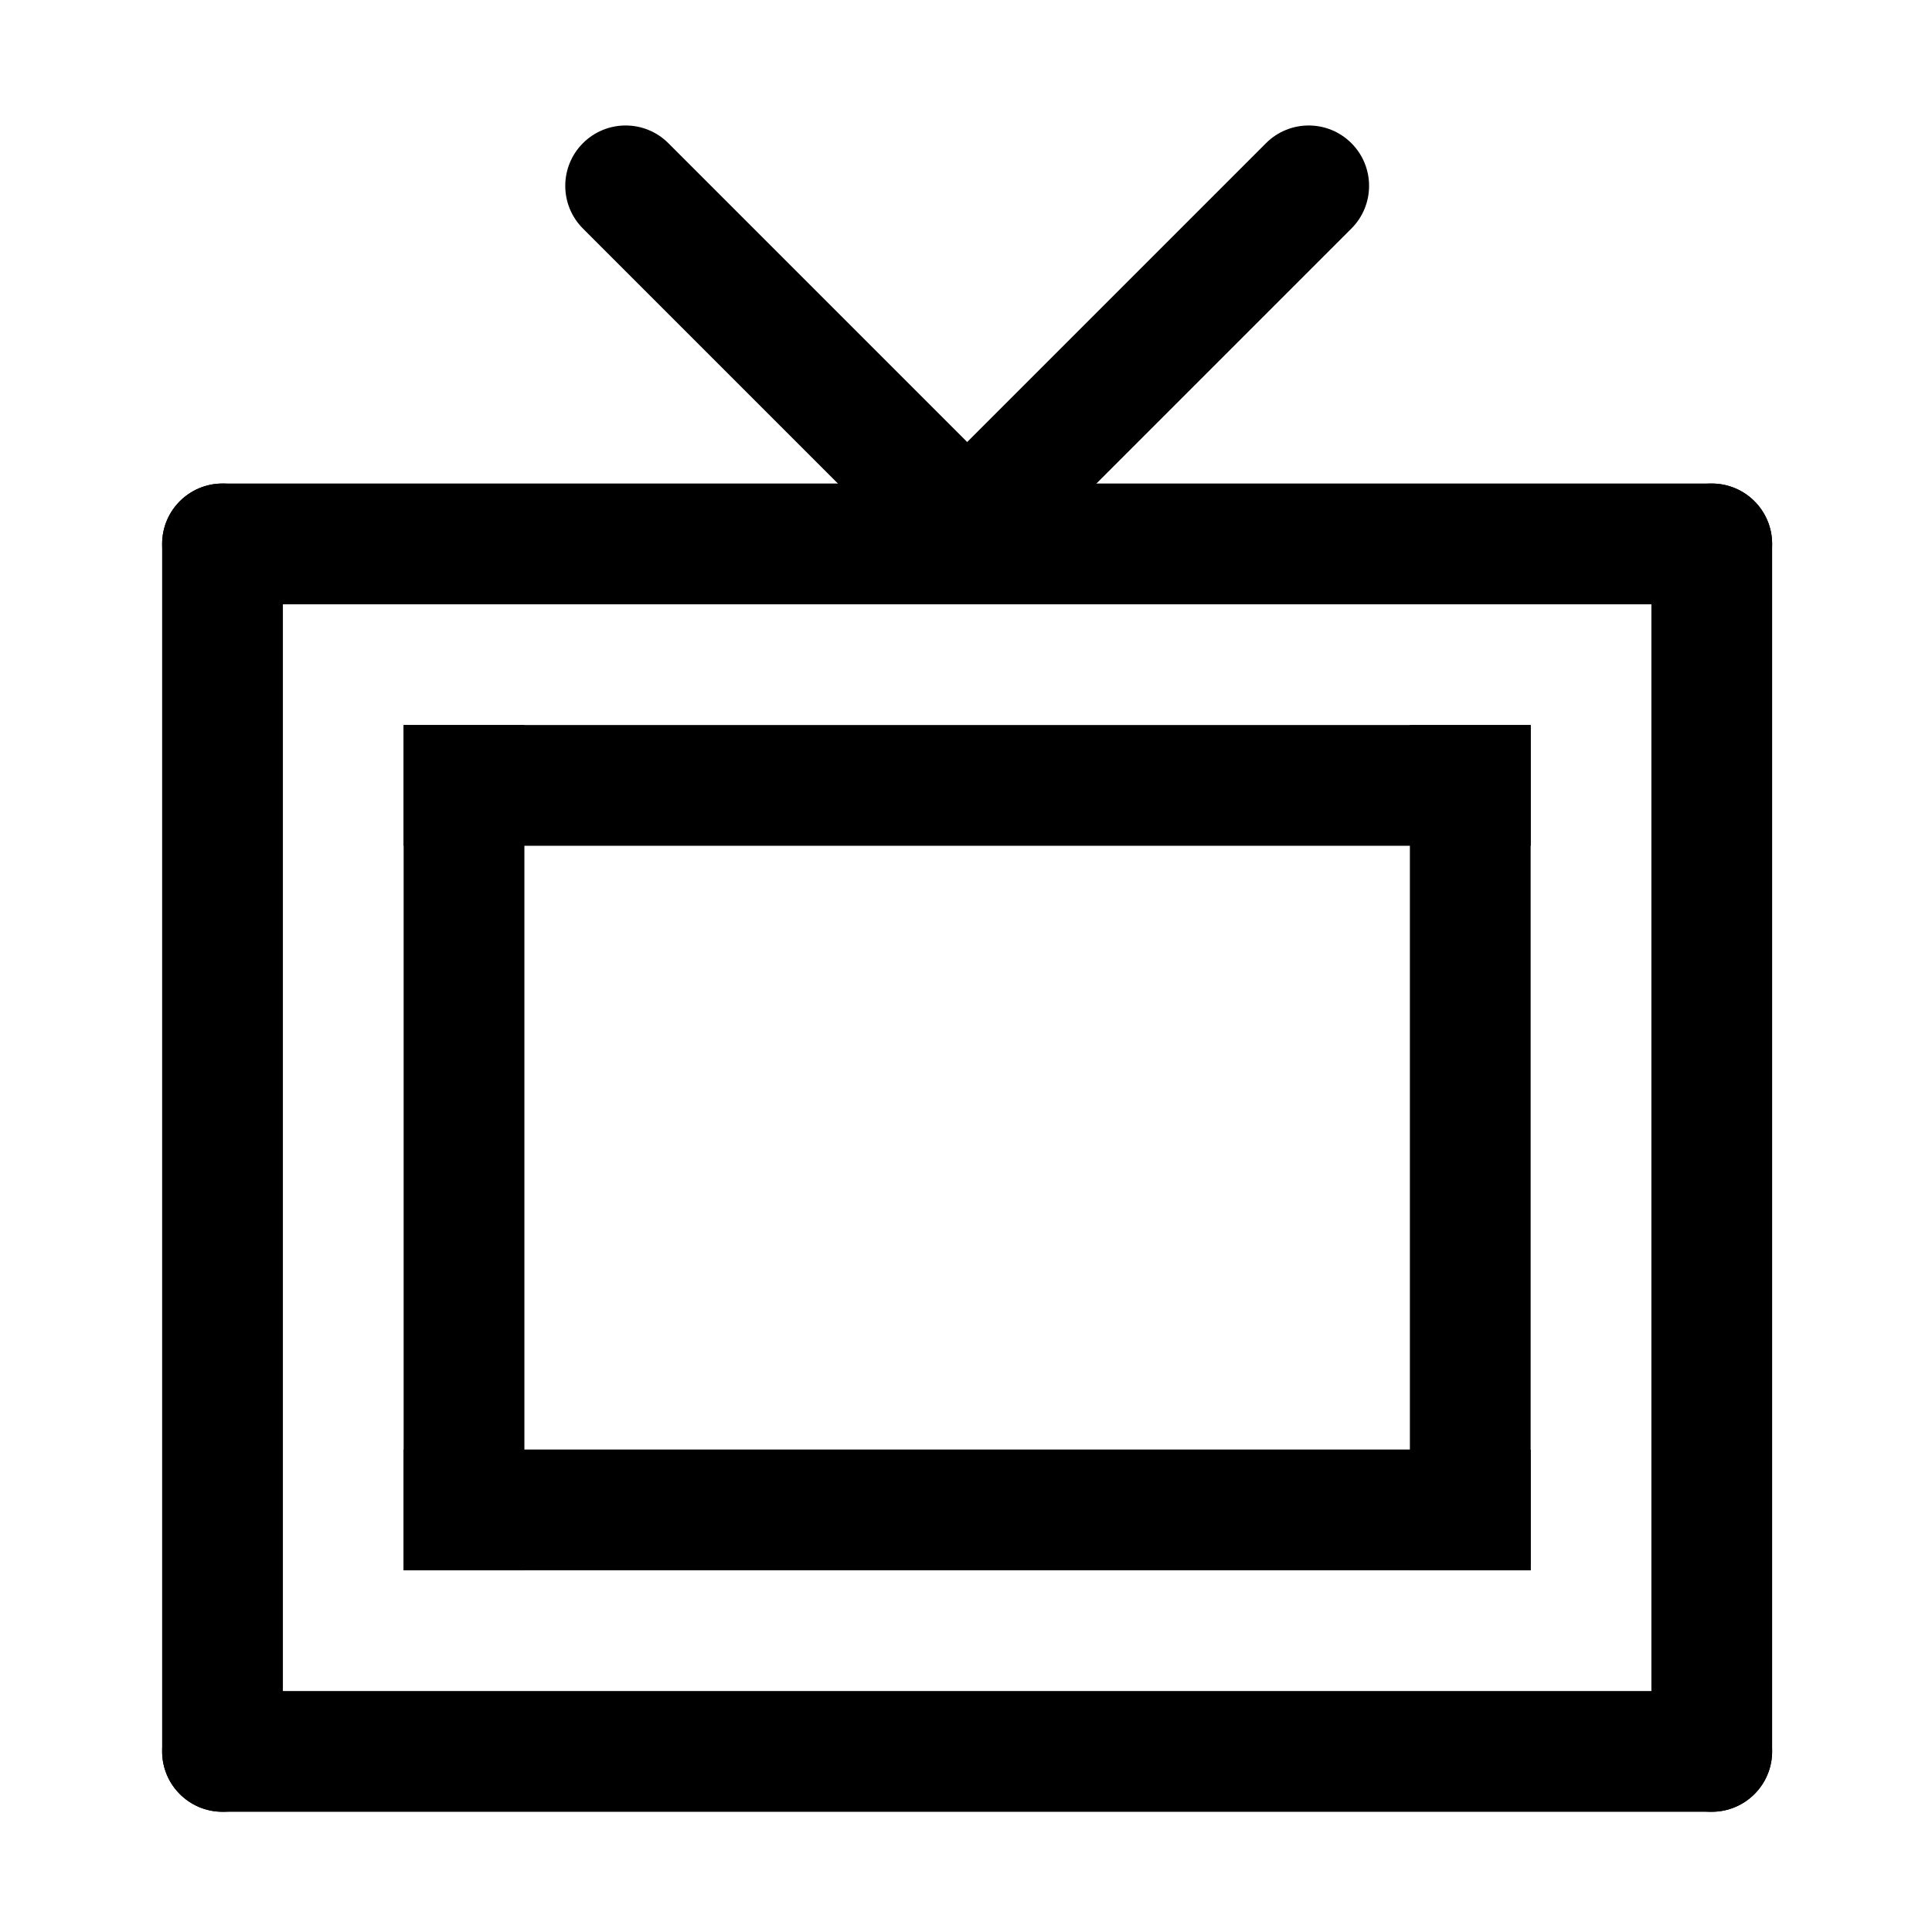
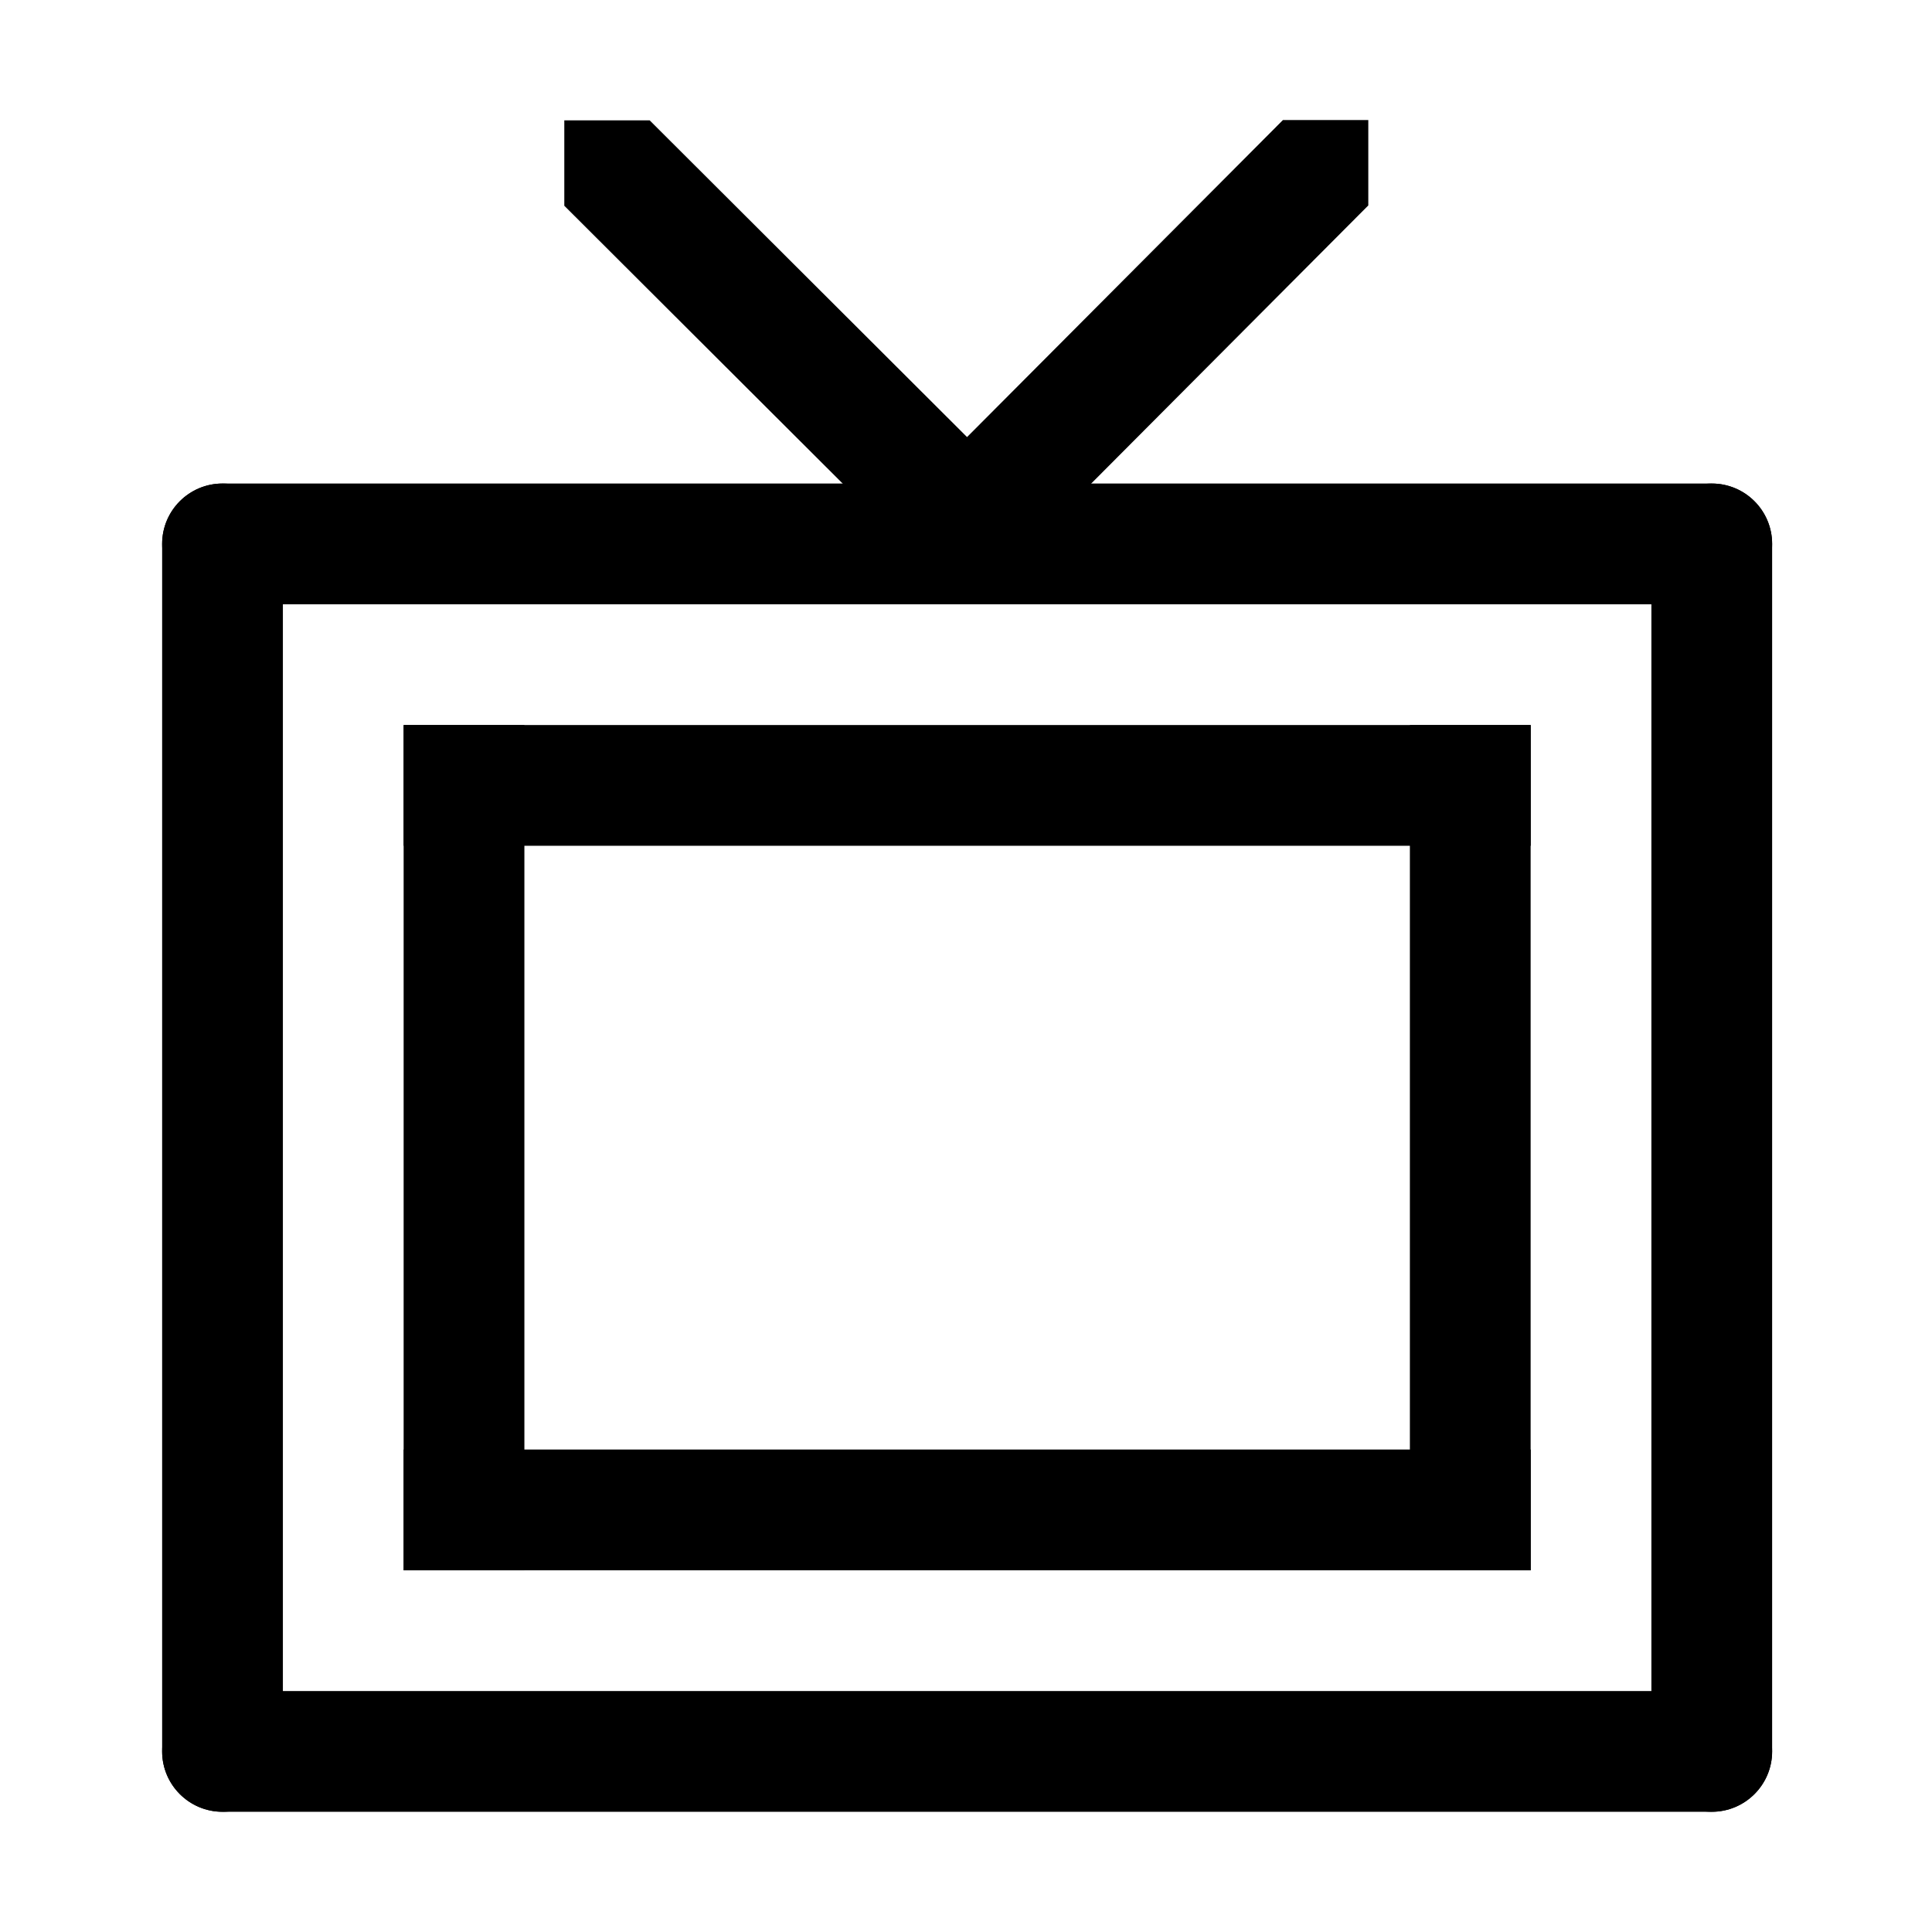
<svg xmlns="http://www.w3.org/2000/svg" width="48" height="48" id="svg2" version="1.0">
  <defs id="defs4">
    </defs>
  <g id="layer1" transform="translate(-9.389765,-13.17583)">
    <rect transform="matrix(0,-1,1,0,0,0)" ry="1.5" rx="1.5" y="13.418" x="-28.189" height="40" width="3" id="rect2807" style="fill:#000000;fill-opacity:1;stroke:none;display:inline" />
    <rect transform="matrix(0,-1,1,0,0,0)" ry="0" rx="0" y="19.418" x="-34.189" height="28.002" width="3" id="rect2809" style="fill:#000000;fill-opacity:1;stroke:none;display:inline" />
    <rect style="fill:#000000;fill-opacity:1;stroke:none;display:inline" id="rect2811" width="3" height="21" x="-22.418" y="-52.189" rx="0" ry="0" transform="scale(-1,-1)" />
    <rect transform="scale(-1,-1)" ry="0" rx="0" y="-52.189" x="-47.418" height="21" width="3" id="rect2813" style="fill:#000000;fill-opacity:1;stroke:none;display:inline" />
    <rect style="fill:#000000;fill-opacity:1;stroke:none;display:inline" id="rect2815" width="3" height="28.002" x="-52.189" y="19.418" rx="0" ry="0" transform="matrix(0,-1,1,0,0,0)" />
    <rect style="fill:#000000;fill-opacity:1;stroke:none;display:inline" id="rect2817" width="3" height="33" x="-53.418" y="-58.189" rx="1.5" ry="1.5" transform="scale(-1,-1)" />
    <rect style="fill:#000000;fill-opacity:1;stroke:none;display:inline" id="rect2819" width="3" height="40" x="-58.189" y="13.418" rx="1.5" ry="1.5" transform="matrix(0,-1,1,0,0,0)" />
    <rect transform="scale(-1,-1)" ry="1.5" rx="1.5" y="-58.189" x="-16.418" height="33" width="3" id="rect2821" style="fill:#000000;fill-opacity:1;stroke:none;display:inline" />
-     <g id="g2806" transform="translate(-0.4855386,-0.5036221)">
-       <rect style="fill:#000000;fill-opacity:1;stroke:none;display:inline" id="rect2796" width="3" height="15" x="-44.412" y="3.536" rx="1.5" ry="1.5" transform="matrix(-0.7071068,-0.7071068,0.7071068,-0.7071068,0,0)" />
-       <rect transform="matrix(-0.7071068,0.7071068,-0.7071068,-0.7071068,0,0)" ry="1.5" rx="1.5" y="-44.412" x="-6.536" height="15" width="3" id="rect2798" style="fill:#000000;fill-opacity:1;stroke:none;display:inline" />
+     <g id="g2806" transform="translate(-0.4855386,-0.6253857)">
+       <path transform="matrix(-0.7071068,-0.7071068,0.7071068,-0.7071068,0,0)" style="fill:#000000;fill-opacity:1;stroke:none;display:inline" d="m -42.912,3.536 c 0.831,0 1.5,0.669 1.5,1.5 l 0.023,12.617 c 0,0 -1.5,1.5 -1.5,1.5 0,0 -1.5,-1.5 -1.5,-1.5 l -0.023,-12.617 c 0,-0.831 0.669,-1.5 1.5,-1.5 z" id="rect2796" />
+       <path transform="matrix(-0.7071068,0.7071068,-0.7071068,-0.7071068,0,0)" style="fill:#000000;fill-opacity:1;stroke:none;display:inline" d="m -5.036,-44.412 c 0.831,0 1.5,0.669 1.5,1.5 l 0.013,12.642 c 0,0 -1.5,1.5 -1.5,1.5 0,0 -1.5,-1.5 -1.5,-1.5 l -0.013,-12.642 c 0,-0.831 0.669,-1.5 1.5,-1.5 z" id="rect2798" />
    </g>
  </g>
</svg>
